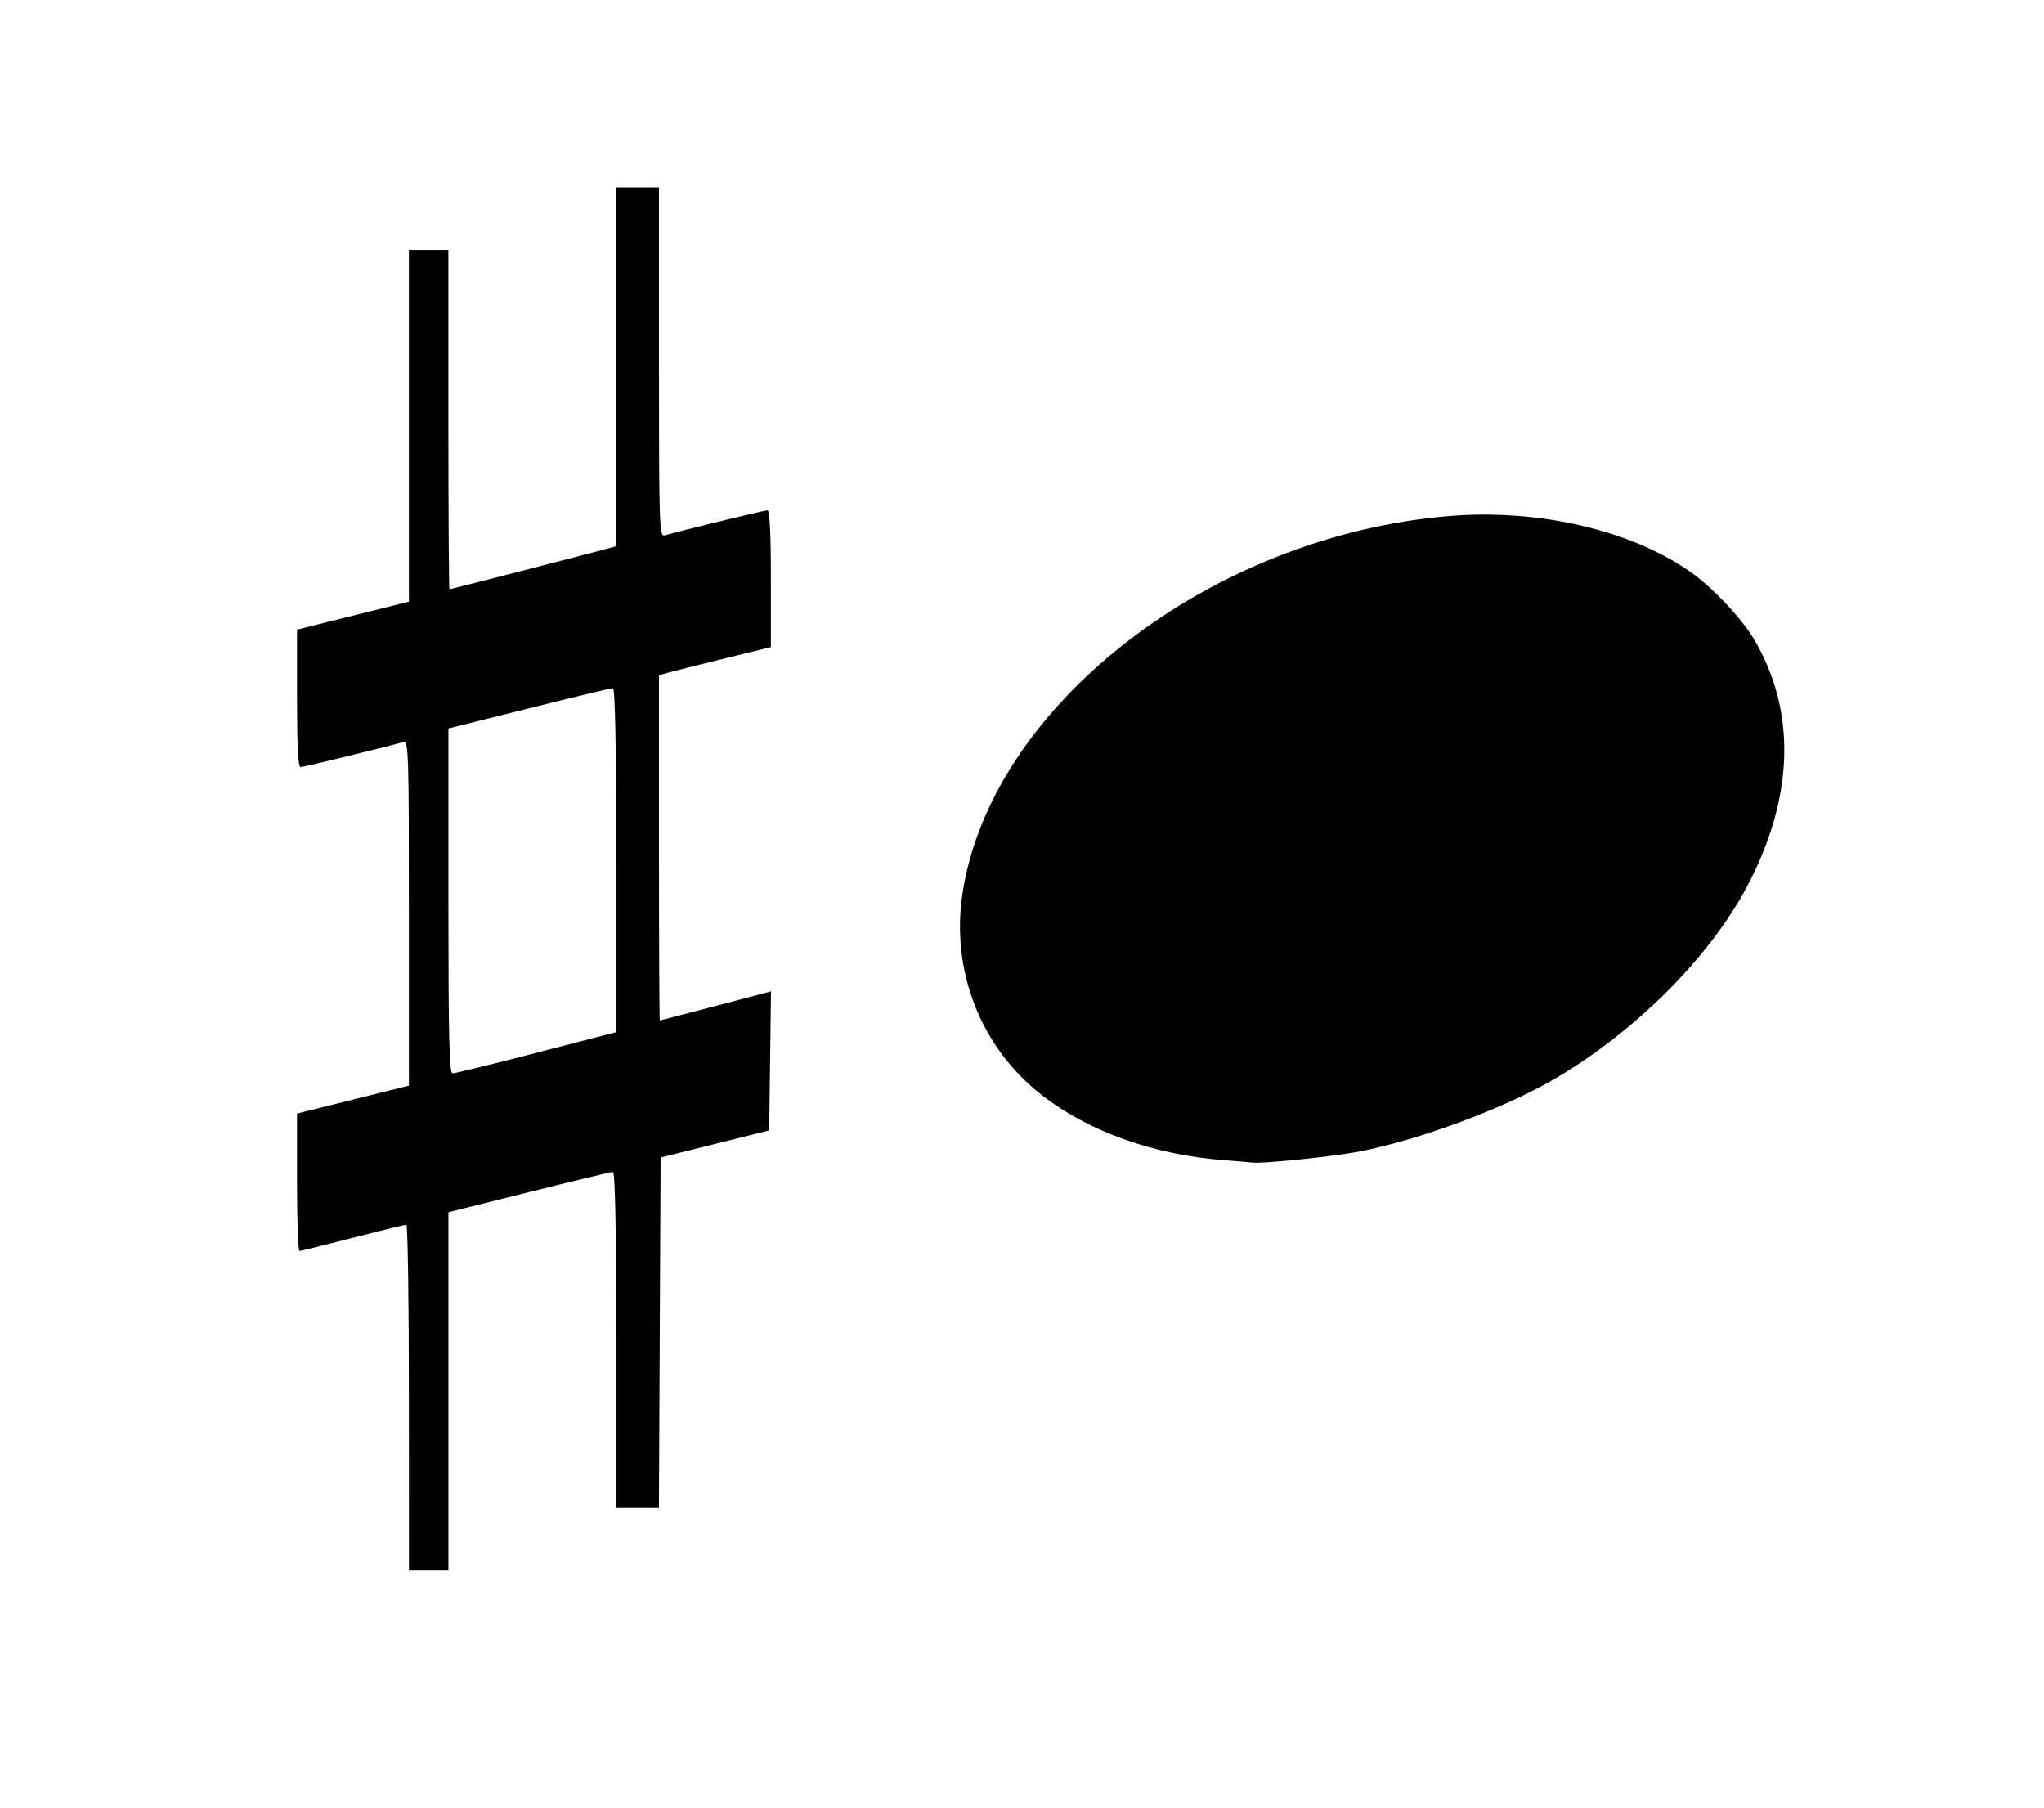
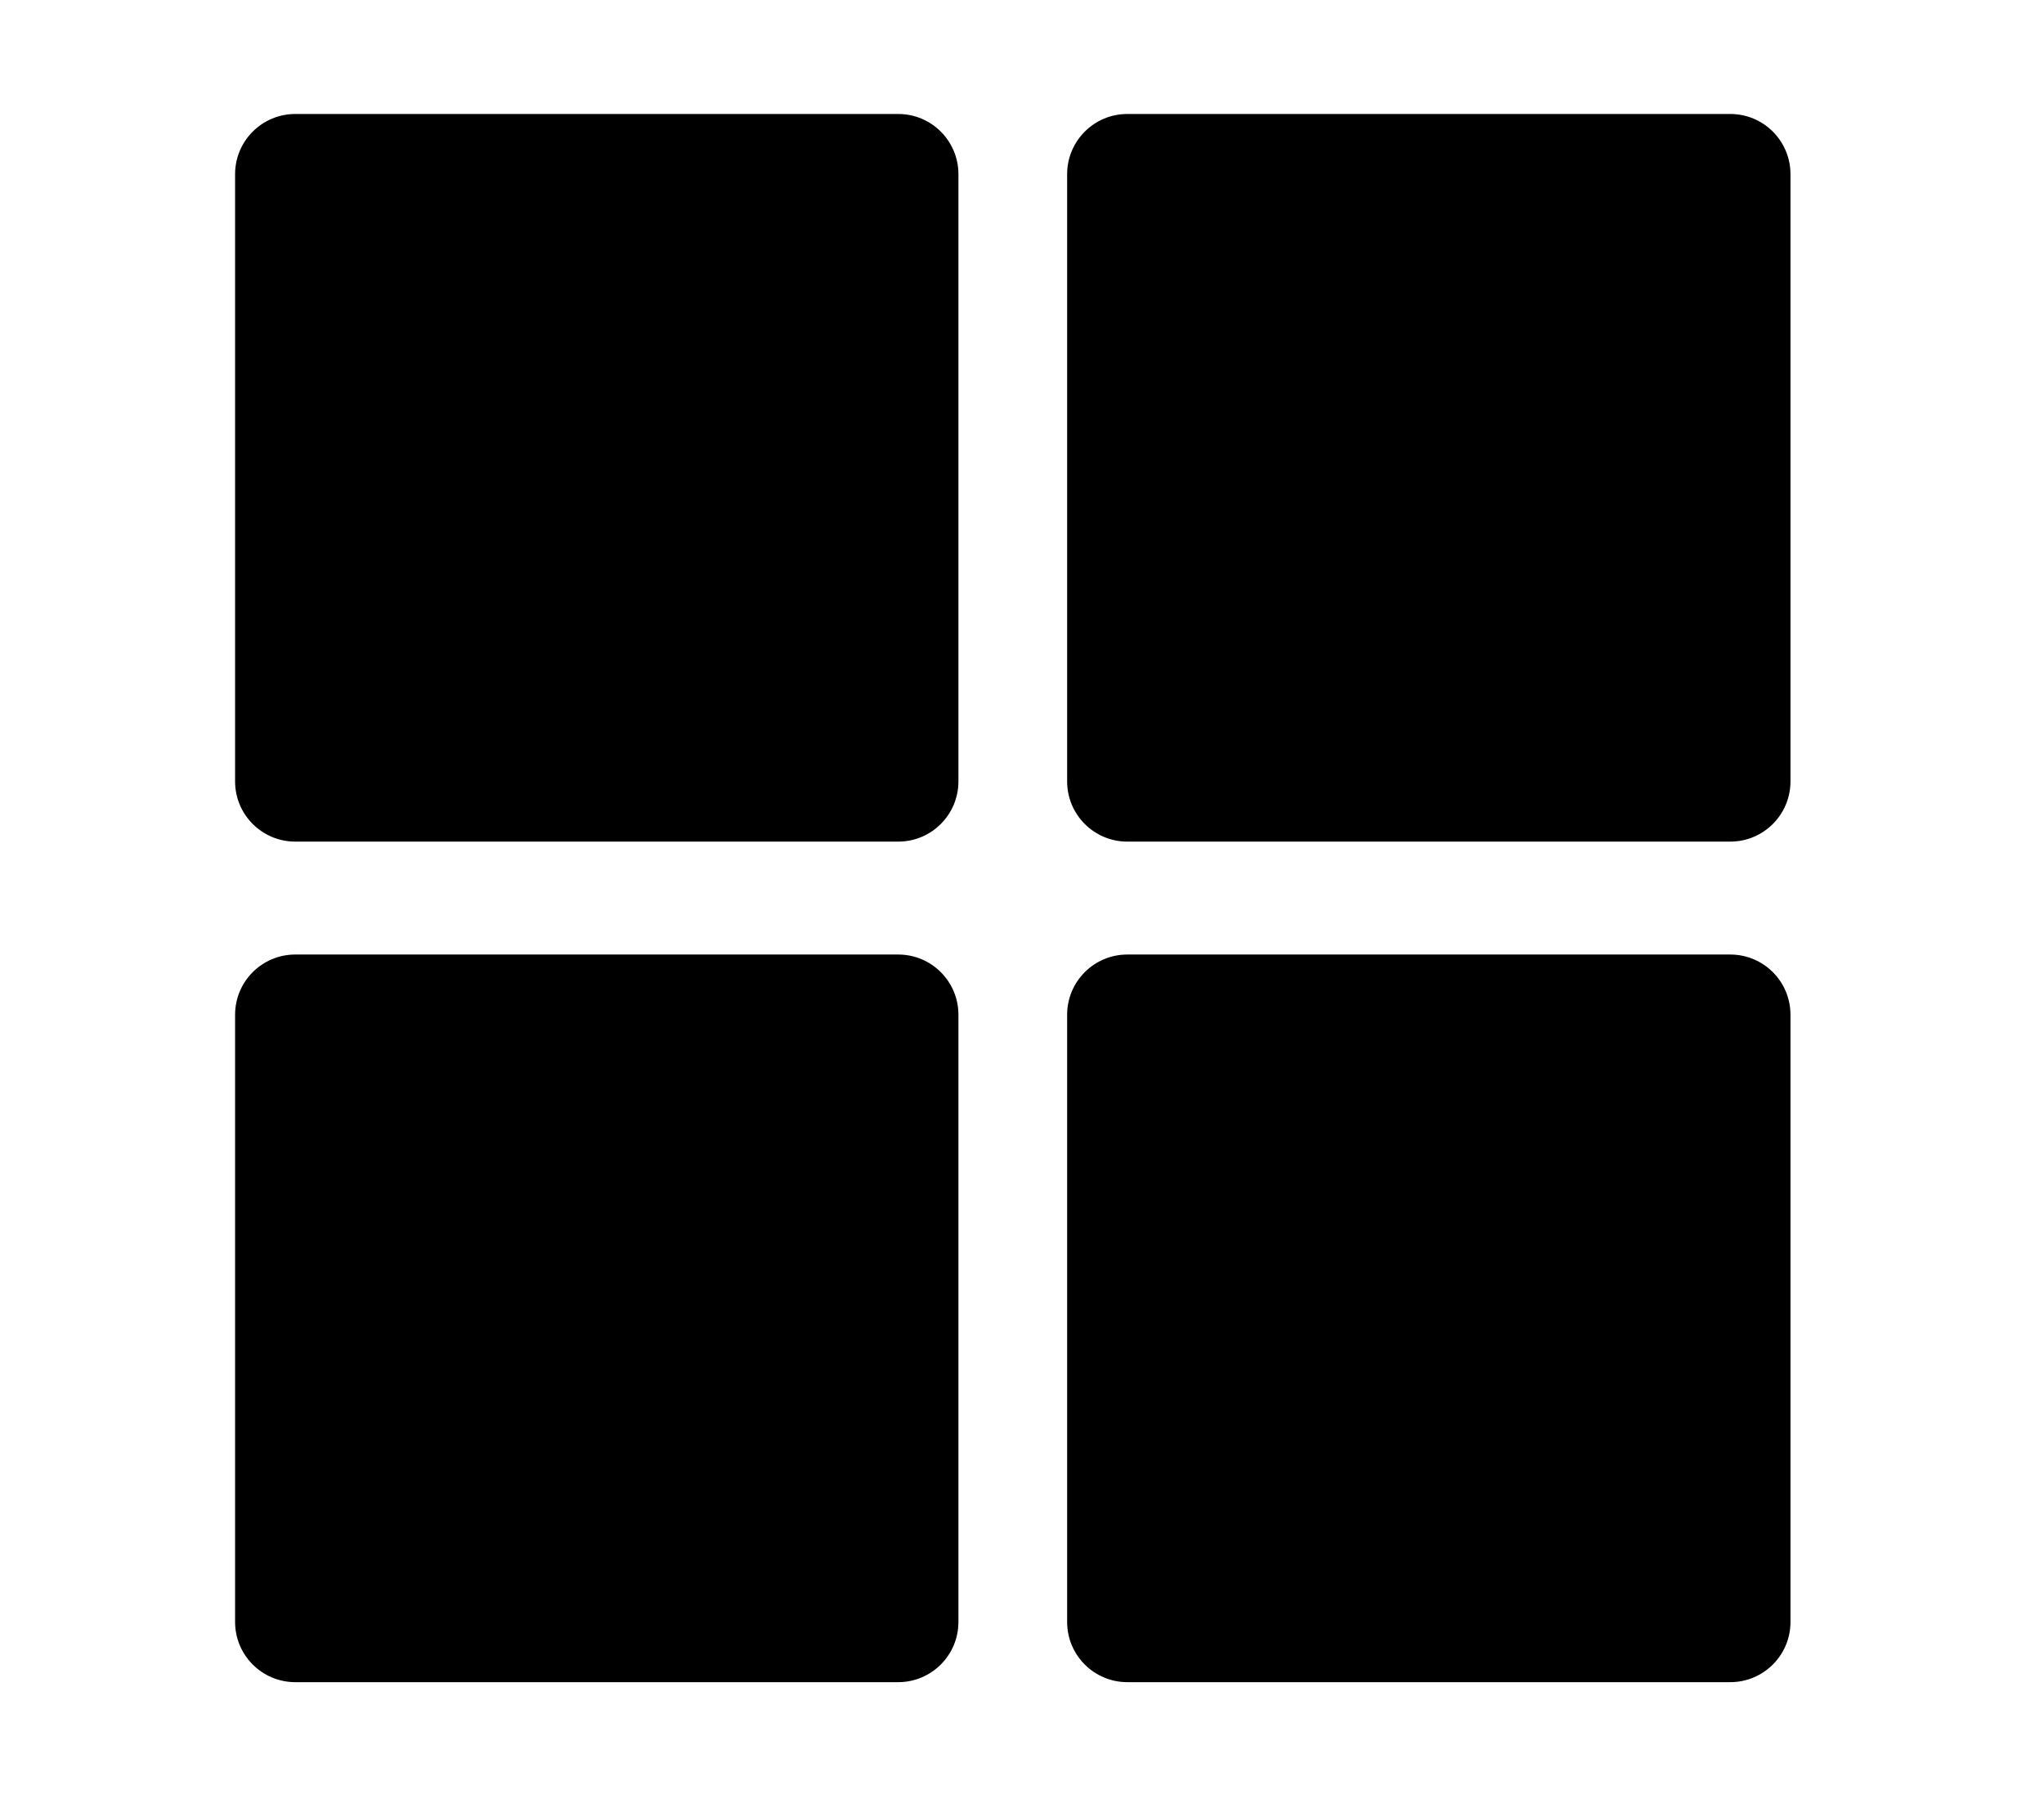
<svg xmlns="http://www.w3.org/2000/svg" width="68.248mm" height="60.34mm" viewBox="0 0 68.248 60.34" version="1.1" id="svg5" xml:space="preserve">
  <defs id="defs2" />
  <g id="layer1" transform="translate(-68.55651,-87.82333)">
-     <path id="path11058" d="M 107.144,129.687 V 92.085" fill="none" stroke="#000000" stroke-width="1.679" style="stroke:#000000;stroke-opacity:0;fill:#000000;fill-opacity:1" />
-     <path style="fill:#000000;stroke:#000000;stroke-width:0.021;stroke-linecap:round;stroke-opacity:0;fill-opacity:1" d="m 82.21,134.477 c 0,-3.173 -0.039,-5.769 -0.086,-5.769 -0.047,0 -0.851,0.197 -1.786,0.438 -0.935,0.241 -1.737,0.439 -1.782,0.44 -0.045,6.2e-4 -0.082,-1.031 -0.082,-2.293 v -2.295 l 1.868,-0.466 1.868,-0.466 v -5.764 c 0,-5.438 -0.011,-5.76 -0.192,-5.706 -0.464,0.139 -3.324,0.836 -3.429,0.836 -0.077,0 -0.115,-0.764 -0.115,-2.295 v -2.295 l 1.868,-0.466 1.868,-0.466 v -5.866 -5.866 h 0.659 0.659 v 5.659 c 0,3.113 0.017,5.659 0.037,5.659 0.034,0 4.216,-1.076 5.155,-1.327 l 0.412,-0.11 v -5.985 -5.985 h 0.714 0.714 v 5.832 c 0,5.503 0.011,5.828 0.192,5.774 0.464,-0.139 3.324,-0.836 3.429,-0.836 0.077,0 0.115,0.761 0.115,2.284 v 2.284 l -1.511,0.37 c -0.831,0.204 -1.672,0.414 -1.868,0.468 l -0.357,0.098 v 5.764 c 0,3.17 0.012,5.763 0.027,5.763 0.015,-6.1e-4 0.857,-0.22 1.87,-0.486 l 1.843,-0.485 -0.03,2.321 -0.03,2.321 -1.813,0.452 -1.813,0.452 -0.028,5.845 -0.028,5.845 H 89.847 89.133 v -5.604 c 0,-3.716 -0.038,-5.604 -0.111,-5.604 -0.061,0 -1.322,0.303 -2.802,0.673 l -2.691,0.673 v 5.975 5.975 h -0.659 -0.659 z m 4.258,-11.509 2.665,-0.688 V 116.538 c 0,-3.809 -0.038,-5.742 -0.111,-5.742 -0.061,0 -1.322,0.303 -2.802,0.673 l -2.691,0.673 v 5.756 c 0,4.53 0.029,5.756 0.137,5.758 0.076,0.001 1.337,-0.308 2.802,-0.686 z" id="path524" />
-     <path style="fill:#000000;stroke:#000000;stroke-width:0.017;stroke-linecap:round;stroke-opacity:0;fill-opacity:1" d="m 109.422,126.554 c -2.361,-0.182 -4.529,-0.959 -6.095,-2.184 -2.023,-1.583 -3.024,-4.136 -2.634,-6.714 0.947,-6.255 8.25,-11.929 16.218,-12.603 3.017,-0.255 6.14,0.472 8.131,1.893 0.715,0.511 1.669,1.525 2.073,2.206 1.431,2.411 1.352,5.288 -0.228,8.27 -1.239,2.338 -3.674,4.785 -6.341,6.372 -1.685,1.002 -4.57,2.08 -6.633,2.478 -0.827,0.16 -3.22,0.406 -3.523,0.363 -0.051,-0.007 -0.487,-0.044 -0.968,-0.081 z" id="path526" />
+     <g transform="matrix(0.1396061,0,0,0.1396061,85.06163,71.38564)" id="g444" style="fill:#000000;fill-opacity:1">
+       <path d="M -62,159.397 C -62,151.446 -55.554,145 -47.603,145 H 96.603 C 104.554,145 111,151.446 111,159.397 V 304.603 C 111,312.554 104.554,319 96.603,319 H -47.603 C -55.554,319 -62,312.554 -62,304.603 Z" fill="#e6a002" fill-rule="evenodd" id="path436" style="fill:#000000;fill-opacity:1" />
+       <path d="M 137,159.397 C 137,151.446 143.446,145 151.397,145 h 144.206 c 7.951,0 14.397,6.446 14.397,14.397 V 304.603 C 310,312.554 303.554,319 295.603,319 H 151.397 C 143.446,319 137,312.554 137,304.603 Z" fill="#009e73" fill-rule="evenodd" id="path438" style="fill:#000000;fill-opacity:1" />
+       <path d="M -62,360.397 C -62,352.446 -55.554,346 -47.603,346 H 96.603 C 104.554,346 111,352.446 111,360.397 V 505.603 C 111,513.554 104.554,520 96.603,520 H -47.603 C -55.554,520 -62,513.554 -62,505.603 Z" fill="#57b4e9" fill-rule="evenodd" id="path440" style="fill:#000000;fill-opacity:1" />
+       <path d="M 137,360.397 C 137,352.446 143.446,346 151.397,346 h 144.206 c 7.951,0 14.397,6.446 14.397,14.397 V 505.603 C 310,513.554 303.554,520 295.603,520 H 151.397 C 143.446,520 137,513.554 137,505.603 Z" fill="#c776a3" fill-rule="evenodd" id="path442" style="fill:#000000;fill-opacity:1" />
+     </g>
  </g>
</svg>
